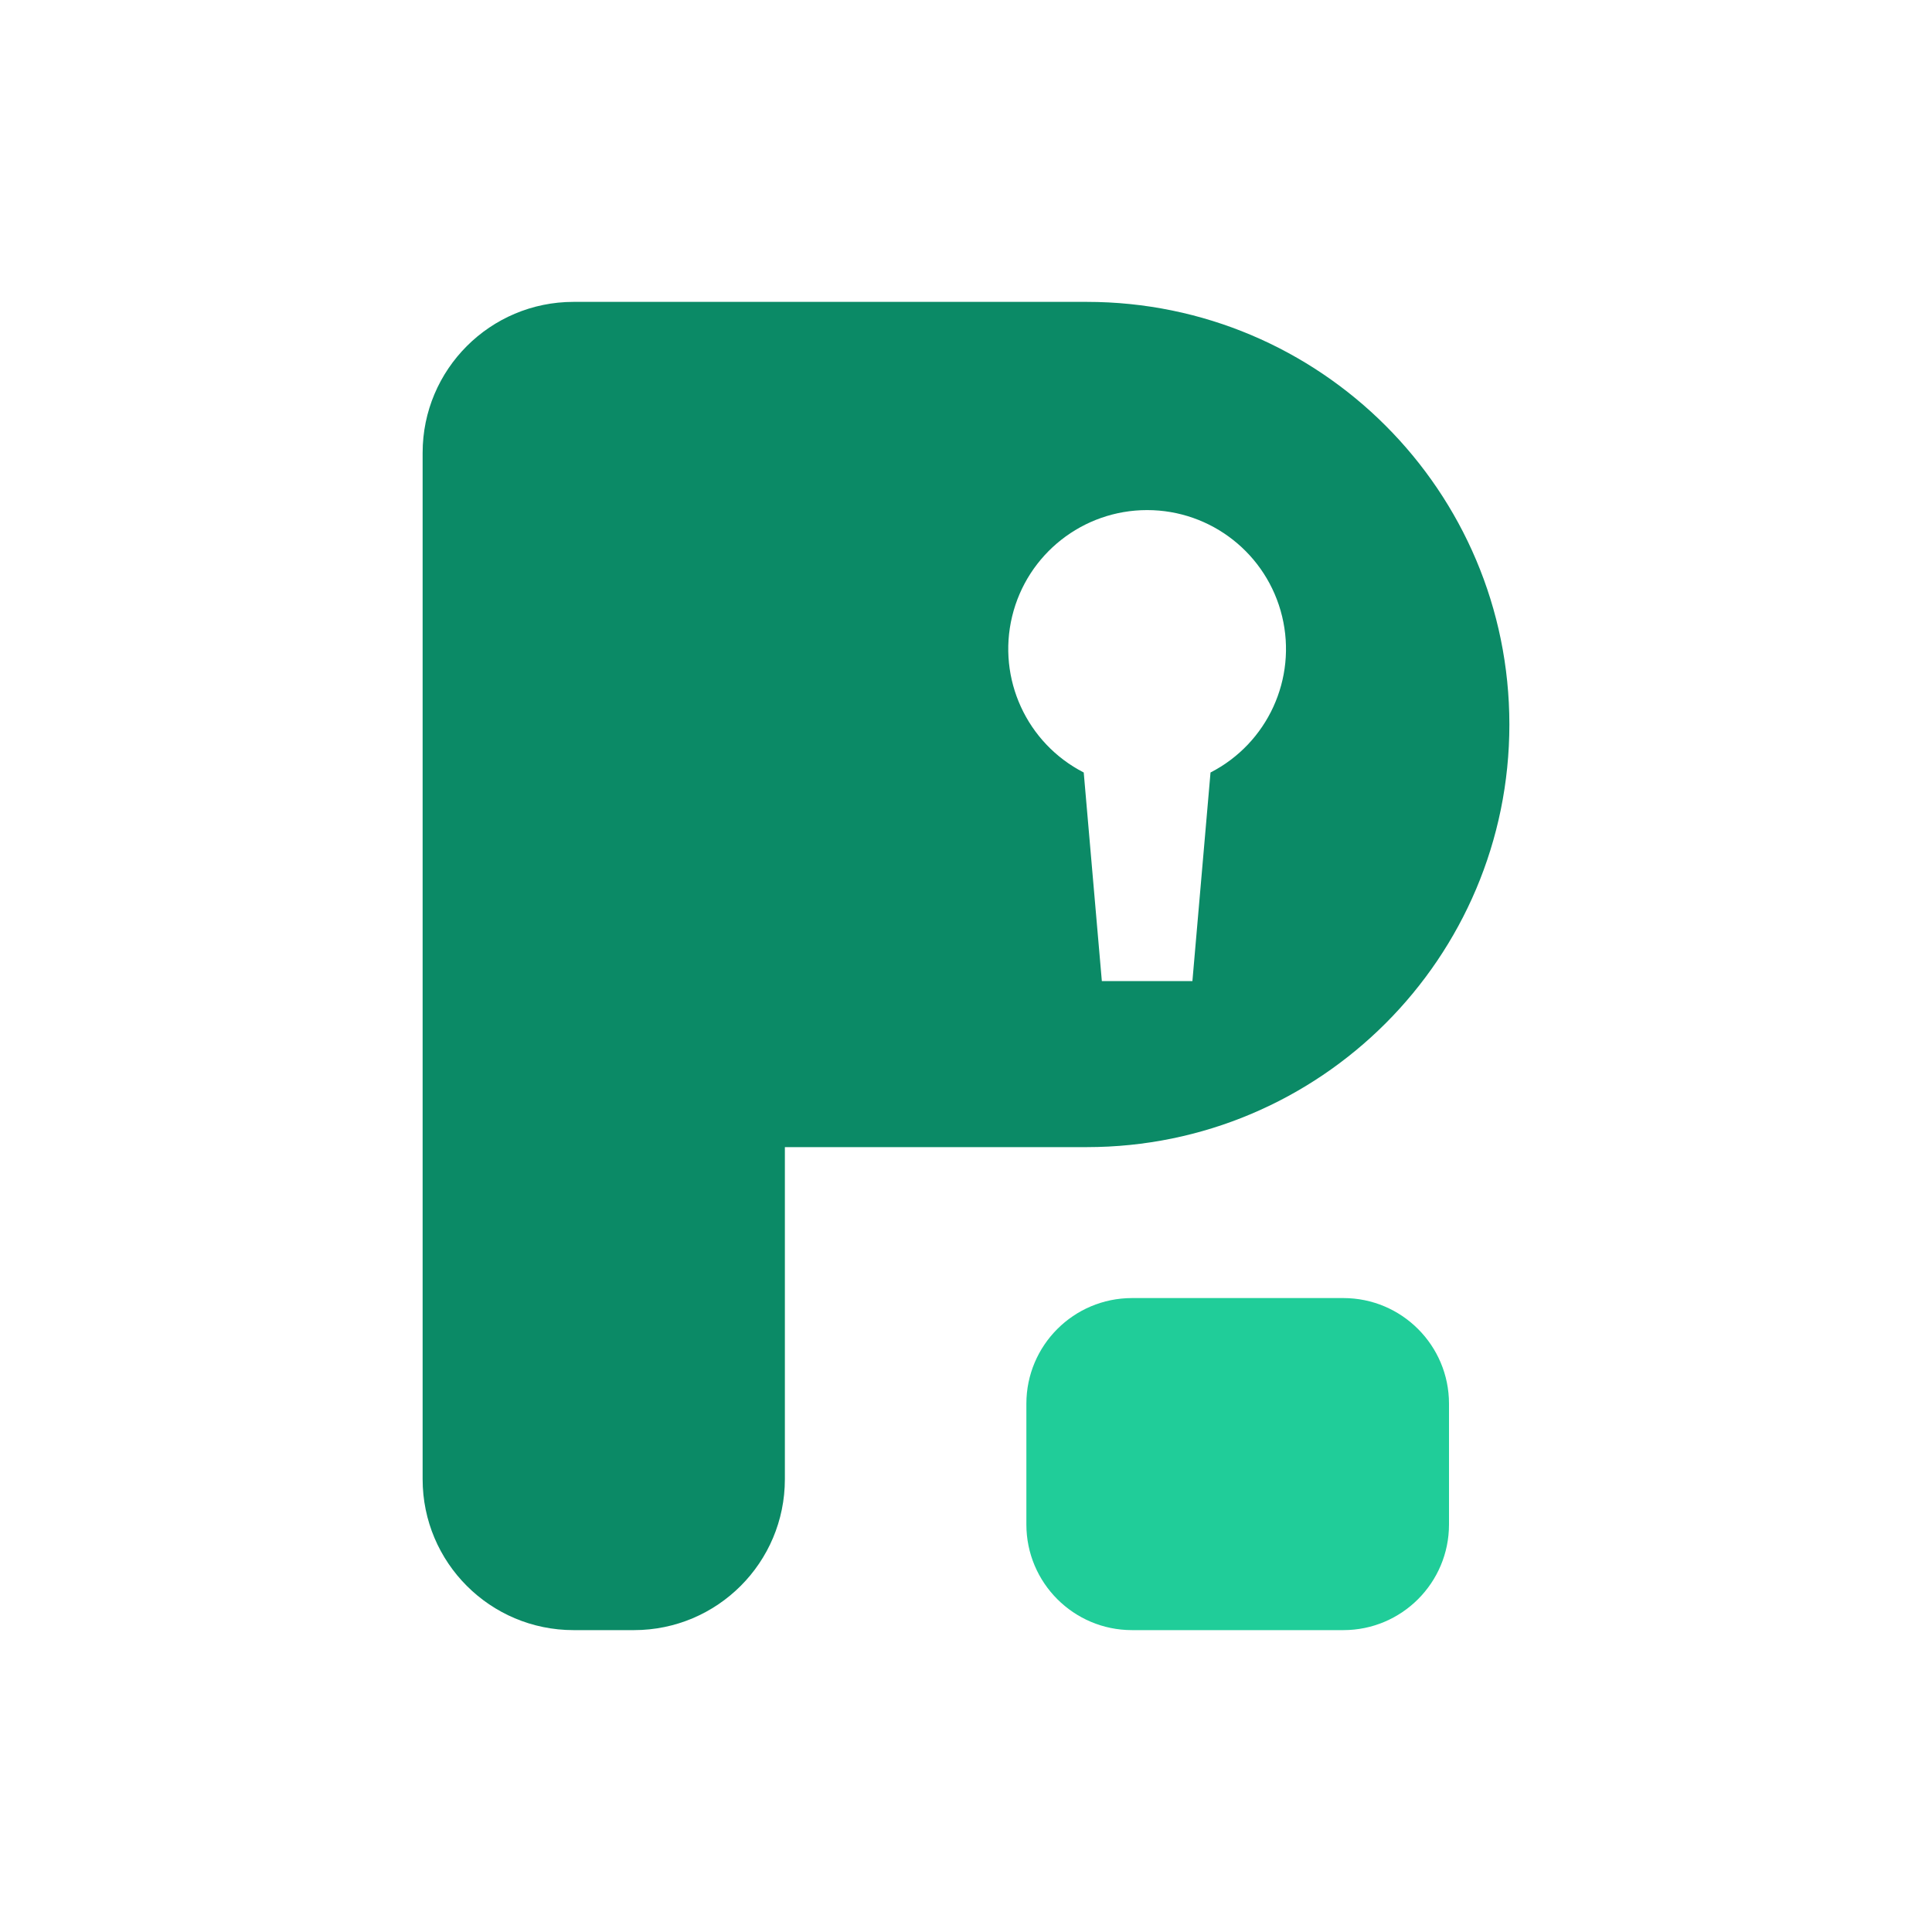
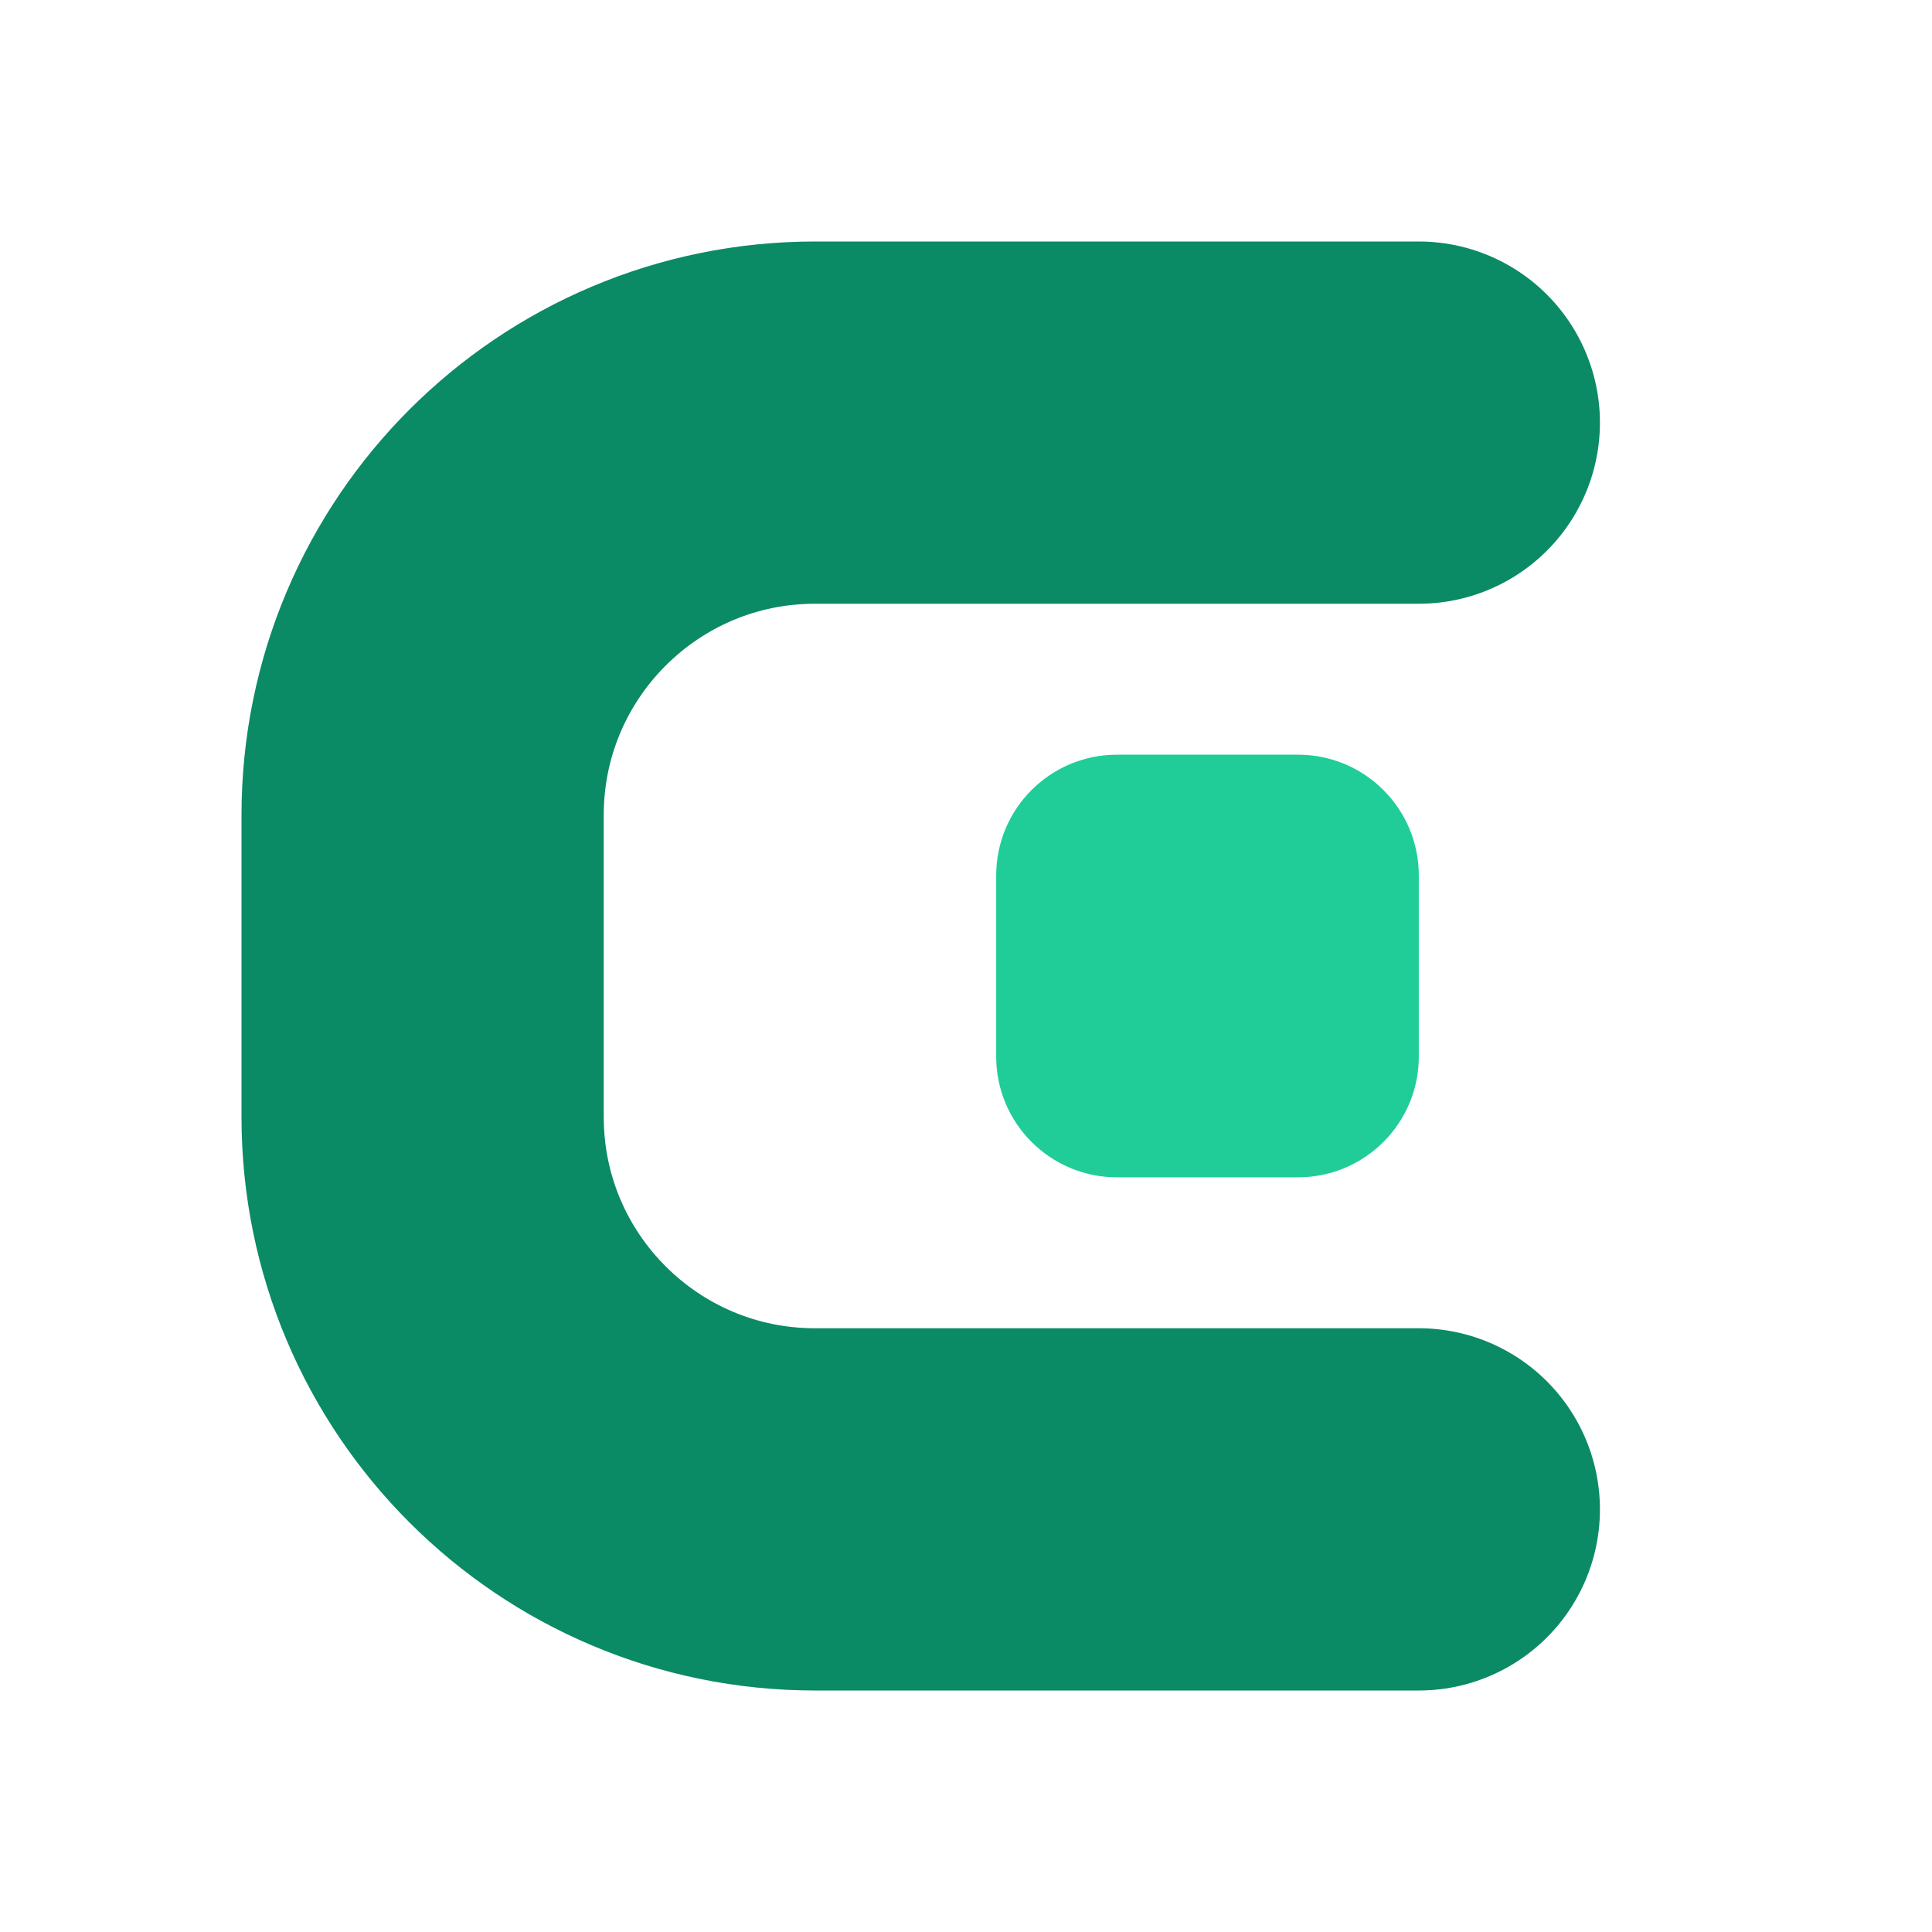
<svg xmlns="http://www.w3.org/2000/svg" viewBox="0 0 64 64">
-   <path d="M19 10H36A14 14 0 0 1 36 38H26V49A5 5 0 0 1 21 54H19A5 5 0 0 1 14 49V15A5 5 0 0 1 19 10Z M40.1 25.59A4.6 4.6 0 1 0 35.9 25.59L36.5 32.5H39.5Z" fill-rule="evenodd" clip-rule="evenodd" fill="#0b8a66" />
-   <rect x="34" y="43" width="14" height="11" rx="3.5" fill="#20cd99" />
+   <path d="M47 14H27A13 13 0 0 0 14 27V37A13 13 0 0 0 27 50H47" fill="none" stroke="#0b8a66" stroke-width="12" stroke-linecap="round" />
+   <rect x="33" y="25" width="14" height="14" rx="4" fill="#20cd99" />
</svg>
